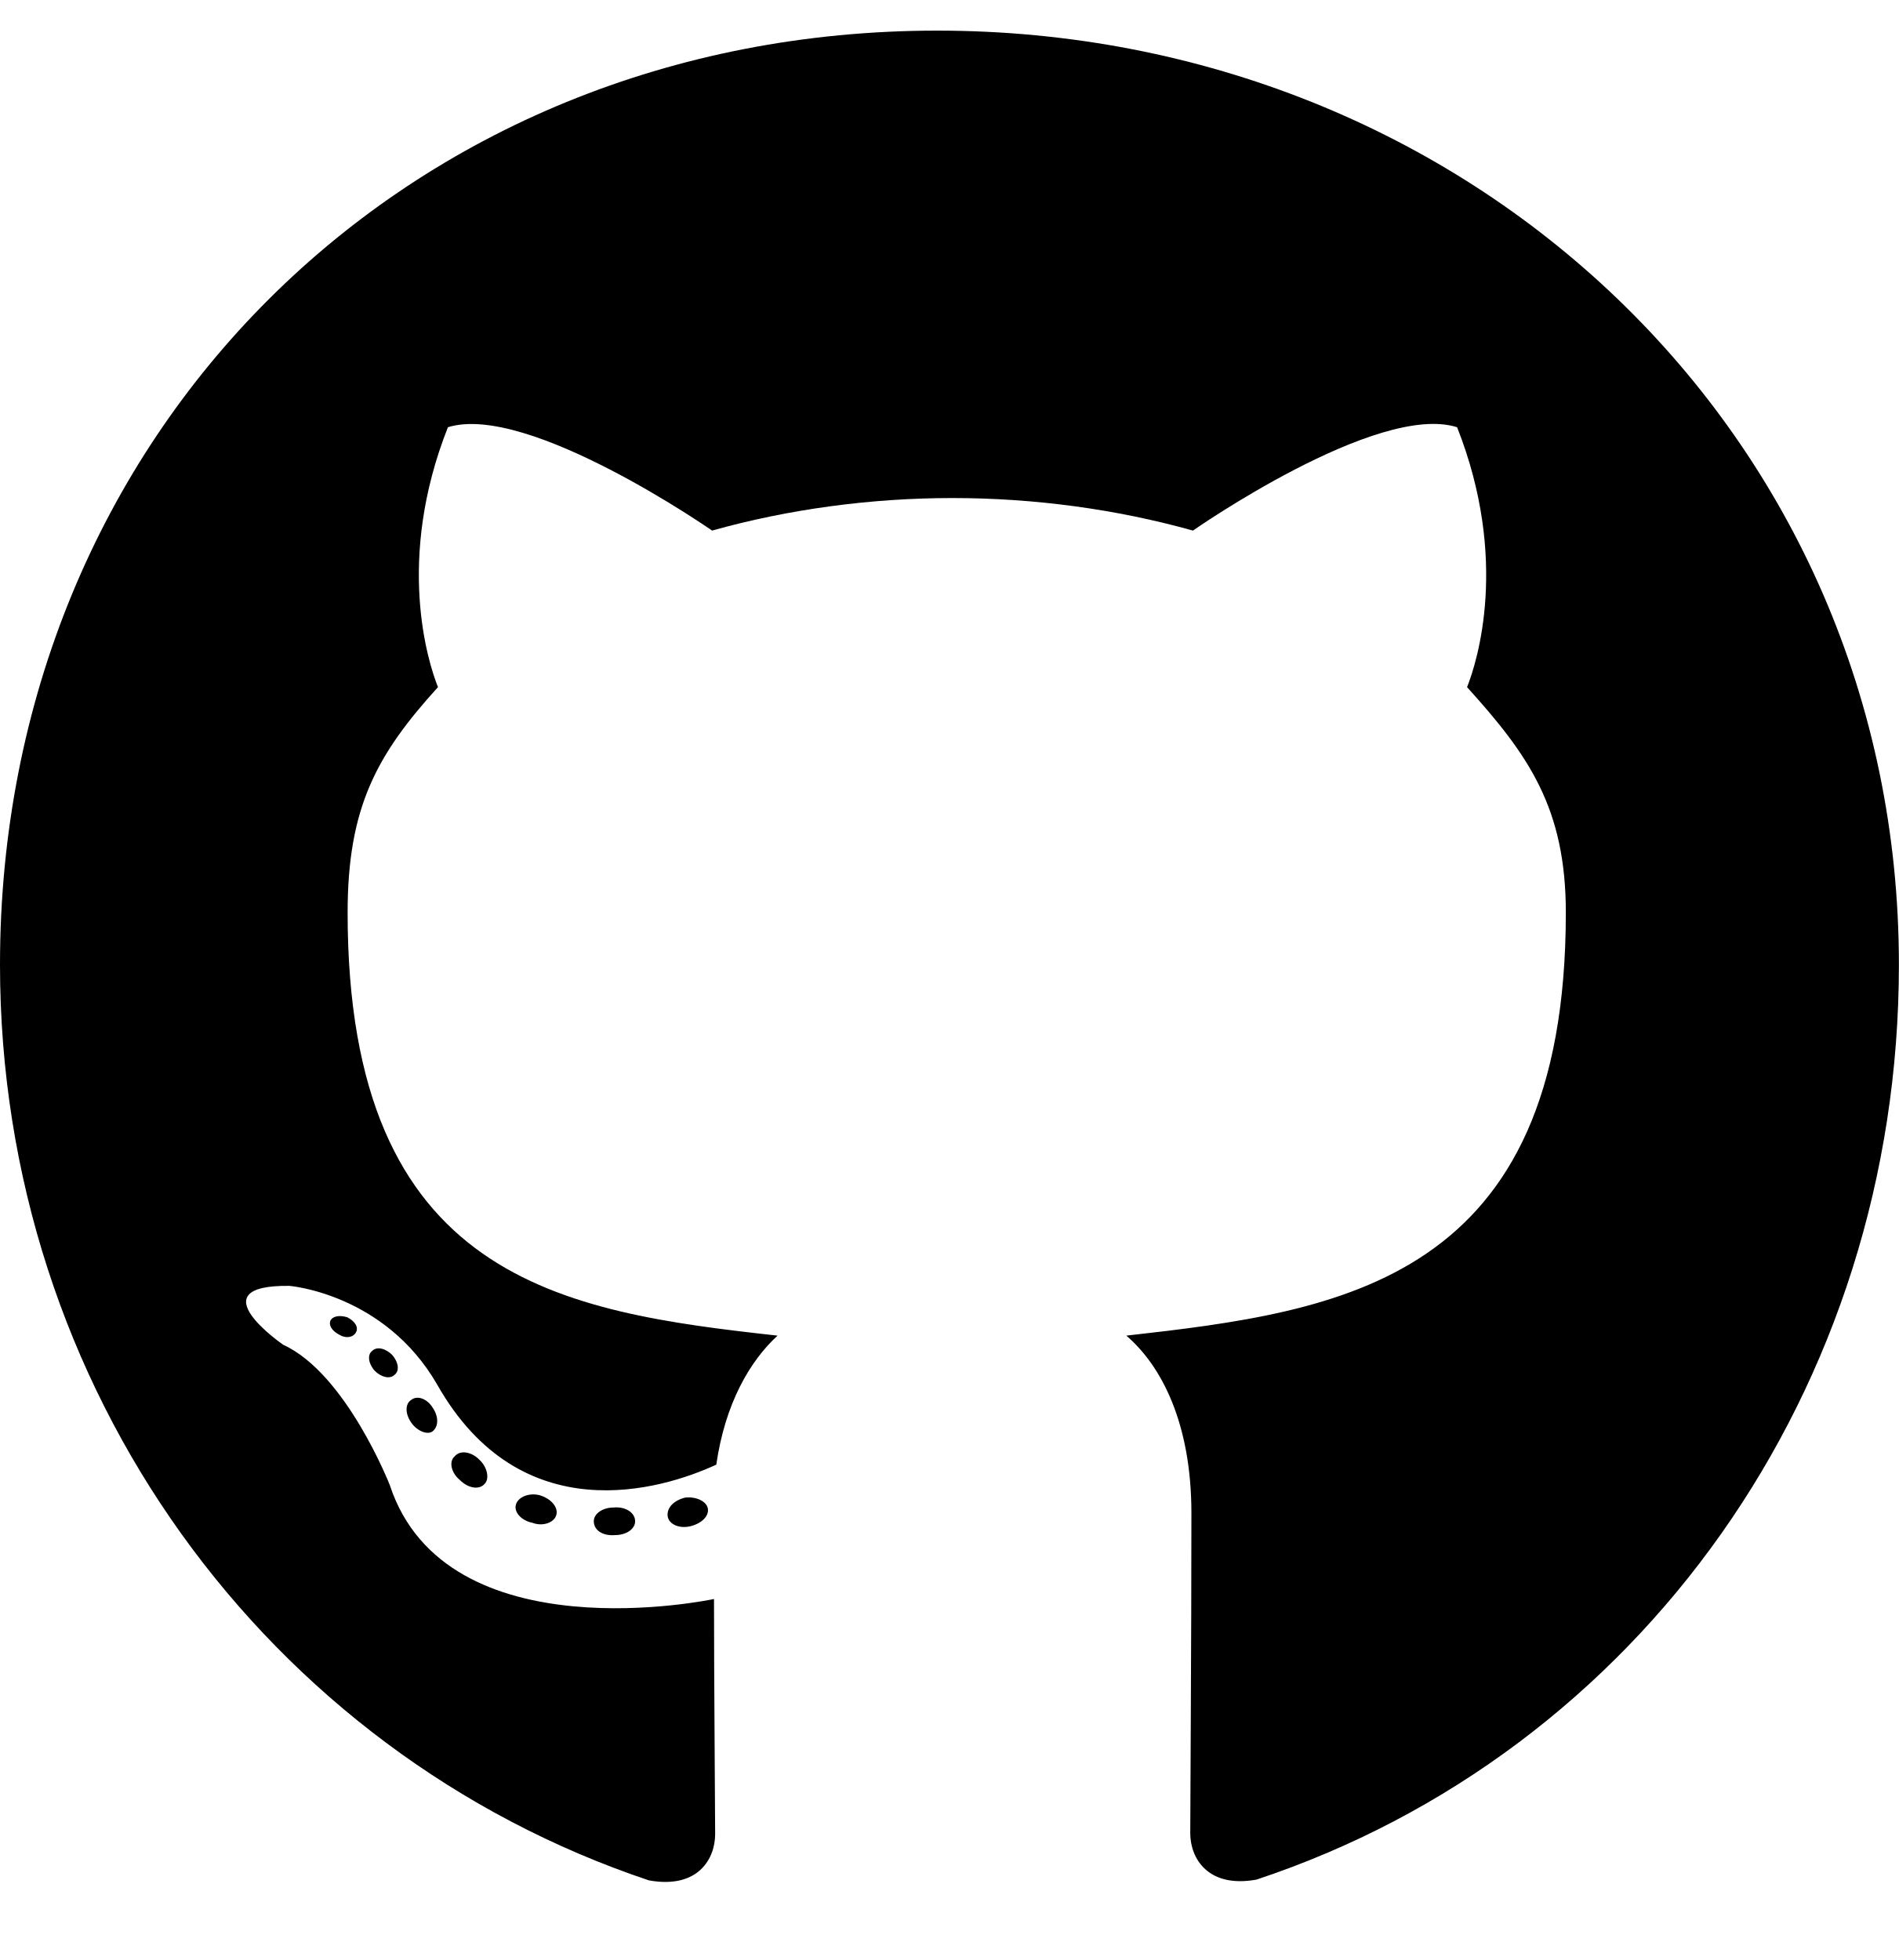
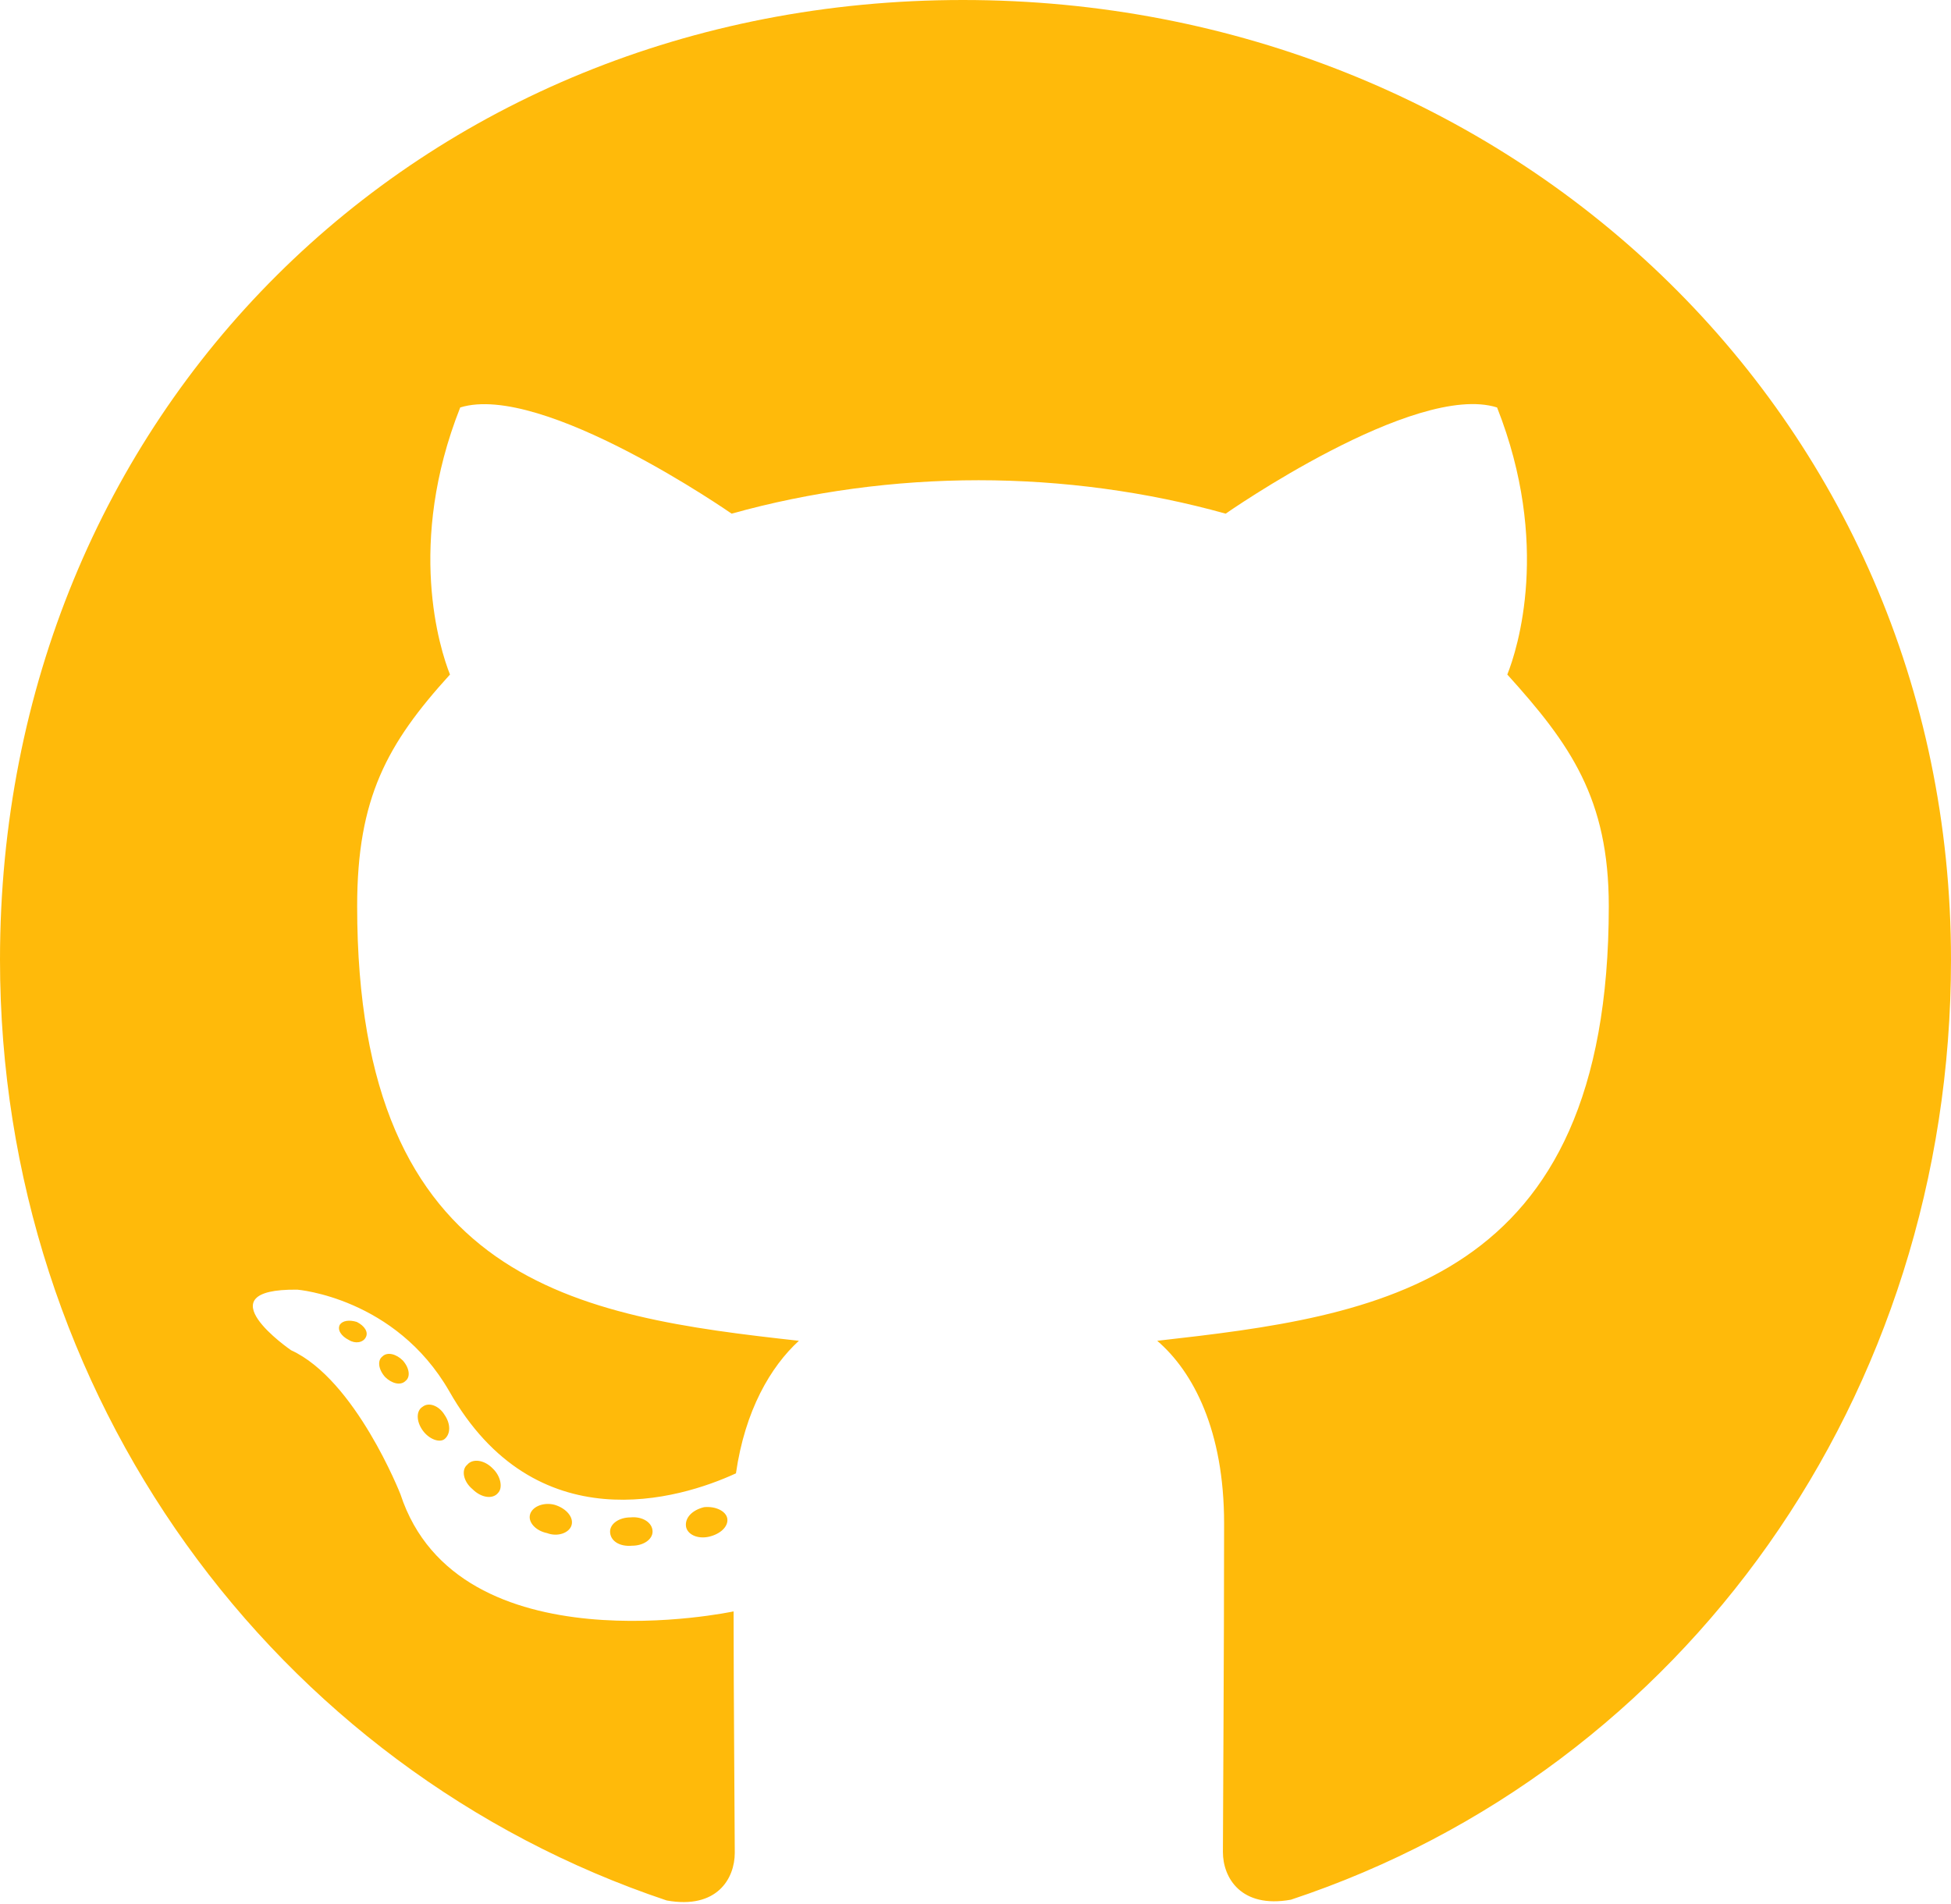
- <svg xmlns="http://www.w3.org/2000/svg" aria-hidden="true" focusable="false" data-prefix="fab" data-icon="github" class="svg-inline--fa fa-github fa-w-16" role="img" viewBox="0 0 496 512">
-   <path fill="currentColor" d="M165.9 397.4c0 2-2.3 3.6-5.2 3.6-3.3.3-5.6-1.3-5.6-3.6 0-2 2.3-3.6 5.2-3.6 3-.3 5.6 1.3 5.6 3.6zm-31.1-4.5c-.7 2 1.3 4.3 4.3 4.9 2.6 1 5.6 0 6.2-2s-1.3-4.3-4.3-5.2c-2.6-.7-5.5.3-6.2 2.3zm44.2-1.7c-2.9.7-4.9 2.6-4.6 4.9.3 2 2.9 3.3 5.9 2.6 2.9-.7 4.9-2.6 4.6-4.6-.3-1.9-3-3.2-5.9-2.9zM244.8 8C106.1 8 0 113.3 0 252c0 110.9 69.8 205.8 169.5 239.2 12.8 2.3 17.3-5.6 17.3-12.1 0-6.2-.3-40.4-.3-61.4 0 0-70 15-84.7-29.8 0 0-11.4-29.1-27.8-36.6 0 0-22.9-15.7 1.6-15.4 0 0 24.9 2 38.6 25.8 21.9 38.6 58.6 27.5 72.9 20.9 2.3-16 8.8-27.1 16-33.7-55.9-6.2-112.3-14.3-112.3-110.5 0-27.5 7.6-41.3 23.6-58.9-2.6-6.5-11.1-33.3 2.6-67.9 20.9-6.5 69 27 69 27 20-5.6 41.5-8.5 62.8-8.5s42.8 2.9 62.8 8.5c0 0 48.1-33.6 69-27 13.7 34.7 5.2 61.4 2.6 67.9 16 17.7 25.8 31.5 25.8 58.9 0 96.5-58.9 104.2-114.8 110.5 9.2 7.9 17 22.9 17 46.4 0 33.7-.3 75.4-.3 83.6 0 6.5 4.6 14.4 17.3 12.1C428.2 457.8 496 362.9 496 252 496 113.3 383.5 8 244.8 8zM97.2 352.9c-1.3 1-1 3.3.7 5.2 1.6 1.6 3.9 2.3 5.2 1 1.3-1 1-3.3-.7-5.2-1.6-1.6-3.9-2.3-5.2-1zm-10.8-8.1c-.7 1.3.3 2.9 2.3 3.9 1.6 1 3.6.7 4.3-.7.7-1.3-.3-2.9-2.3-3.9-2-.6-3.6-.3-4.3.7zm32.4 35.6c-1.6 1.3-1 4.3 1.3 6.2 2.3 2.3 5.2 2.6 6.5 1 1.3-1.3.7-4.3-1.3-6.2-2.2-2.3-5.2-2.6-6.5-1zm-11.4-14.7c-1.6 1-1.6 3.6 0 5.9 1.6 2.3 4.3 3.3 5.6 2.3 1.6-1.3 1.6-3.9 0-6.2-1.4-2.3-4-3.3-5.6-2z" />
+ <svg xmlns="http://www.w3.org/2000/svg" width="496" height="484" viewBox="0 0 496 484" fill="none">
+   <path d="M165.9 389.4C165.9 391.4 163.6 393 160.7 393C157.4 393.3 155.1 391.7 155.1 389.4C155.1 387.4 157.4 385.8 160.3 385.8C163.3 385.5 165.9 387.1 165.9 389.4ZM134.8 384.9C134.1 386.9 136.1 389.2 139.1 389.8C141.7 390.8 144.7 389.8 145.3 387.8C145.9 385.8 144 383.5 141 382.6C138.4 381.9 135.5 382.9 134.8 384.9ZM179 383.2C176.1 383.9 174.1 385.8 174.4 388.1C174.7 390.1 177.3 391.4 180.3 390.7C183.2 390 185.2 388.1 184.9 386.1C184.6 384.2 181.9 382.9 179 383.2ZM244.8 0C106.1 0 0 105.3 0 244C0 354.9 69.8 449.8 169.5 483.2C182.3 485.5 186.8 477.6 186.8 471.1C186.8 464.9 186.5 430.7 186.5 409.7C186.5 409.7 116.5 424.7 101.8 379.9C101.8 379.9 90.4 350.8 74 343.3C74 343.3 51.1 327.6 75.6 327.9C75.6 327.9 100.5 329.9 114.2 353.7C136.1 392.3 172.8 381.2 187.1 374.6C189.4 358.6 195.9 347.5 203.1 340.9C147.2 334.7 90.8 326.6 90.8 230.4C90.8 202.9 98.4 189.1 114.4 171.5C111.8 165 103.3 138.2 117 103.6C137.9 97.1 186 130.6 186 130.6C206 125 227.5 122.1 248.8 122.1C270.1 122.1 291.6 125 311.6 130.6C311.6 130.6 359.7 97 380.6 103.6C394.3 138.3 385.8 165 383.2 171.5C399.2 189.2 409 203 409 230.4C409 326.9 350.1 334.6 294.2 340.9C303.4 348.8 311.2 363.8 311.2 387.3C311.2 421 310.9 462.7 310.9 470.9C310.9 477.4 315.5 485.3 328.2 483C428.2 449.8 496 354.9 496 244C496 105.3 383.5 0 244.8 0ZM97.2 344.9C95.9 345.9 96.2 348.2 97.9 350.1C99.5 351.7 101.8 352.4 103.1 351.1C104.4 350.1 104.1 347.8 102.4 345.9C100.8 344.3 98.5 343.6 97.2 344.9ZM86.4 336.8C85.7 338.1 86.7 339.7 88.7 340.7C90.3 341.7 92.3 341.4 93 340C93.7 338.7 92.7 337.1 90.7 336.1C88.7 335.5 87.1 335.8 86.4 336.8ZM118.8 372.4C117.2 373.7 117.8 376.7 120.1 378.6C122.4 380.9 125.3 381.2 126.6 379.6C127.9 378.3 127.3 375.3 125.3 373.4C123.1 371.1 120.1 370.8 118.8 372.4ZM107.4 357.7C105.8 358.7 105.8 361.3 107.4 363.6C109 365.9 111.7 366.9 113 365.9C114.6 364.6 114.6 362 113 359.7C111.6 357.4 109 356.4 107.4 357.7Z" fill="#FFBA0A" />
</svg>
